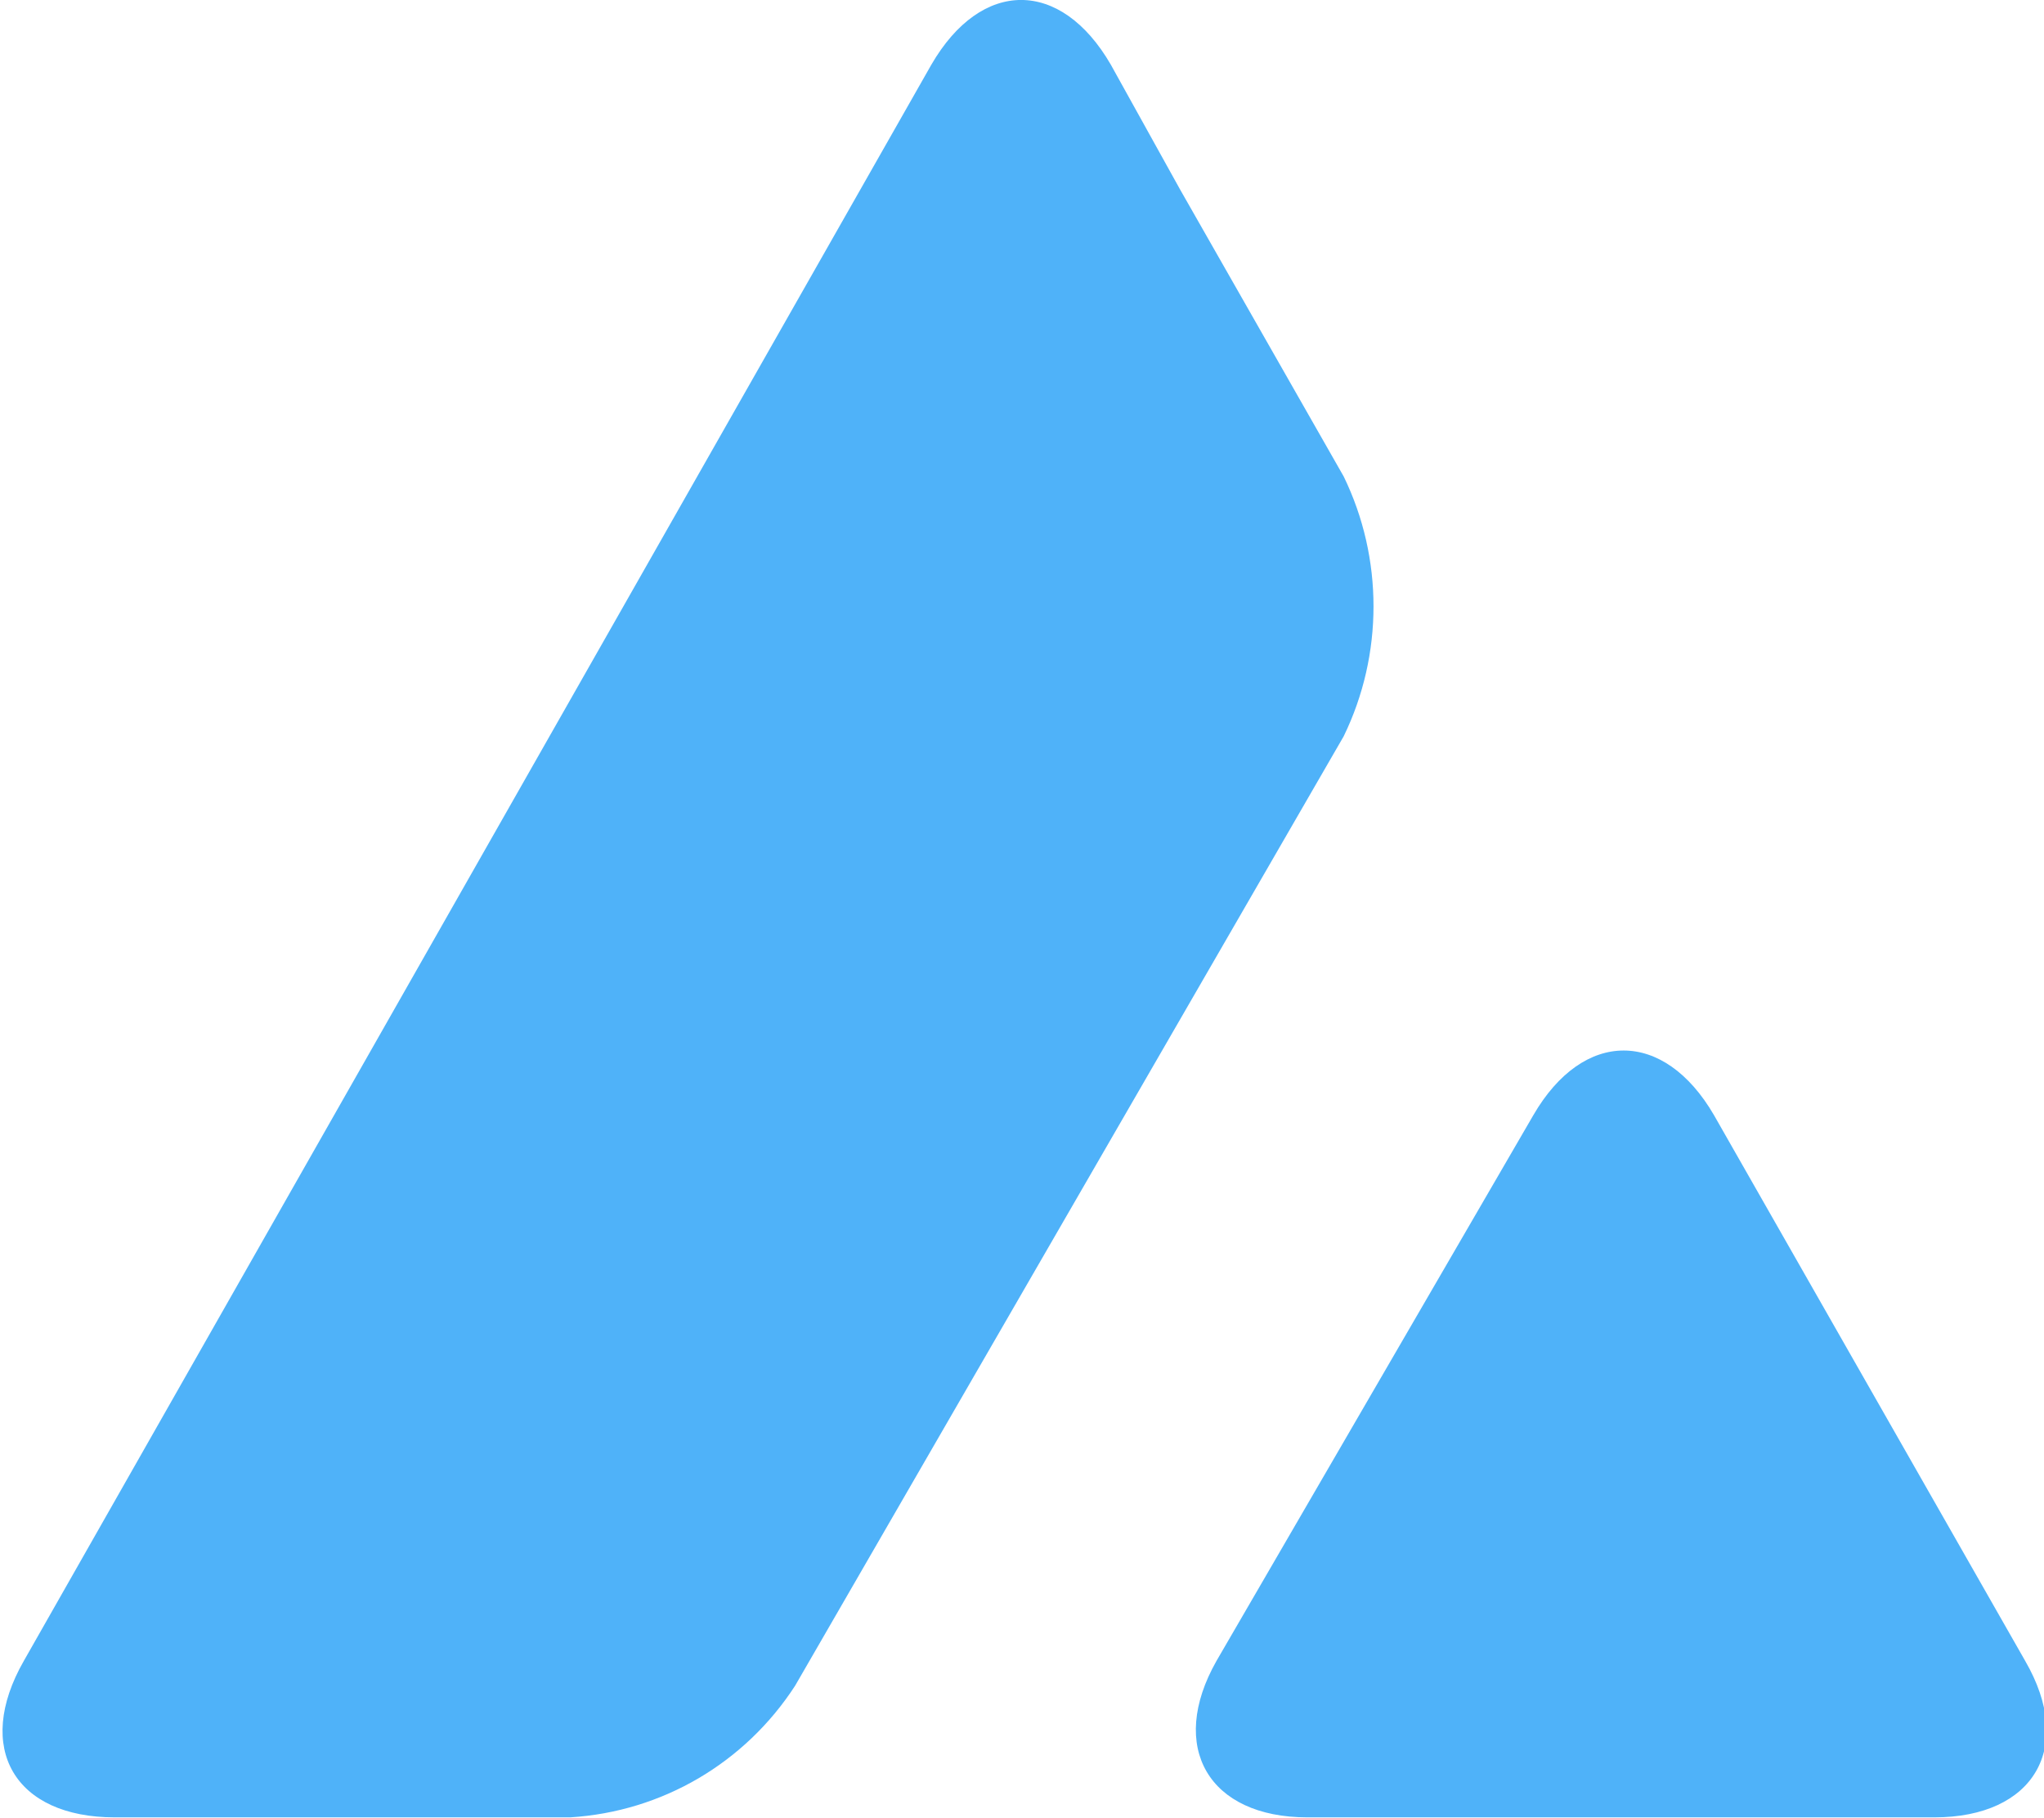
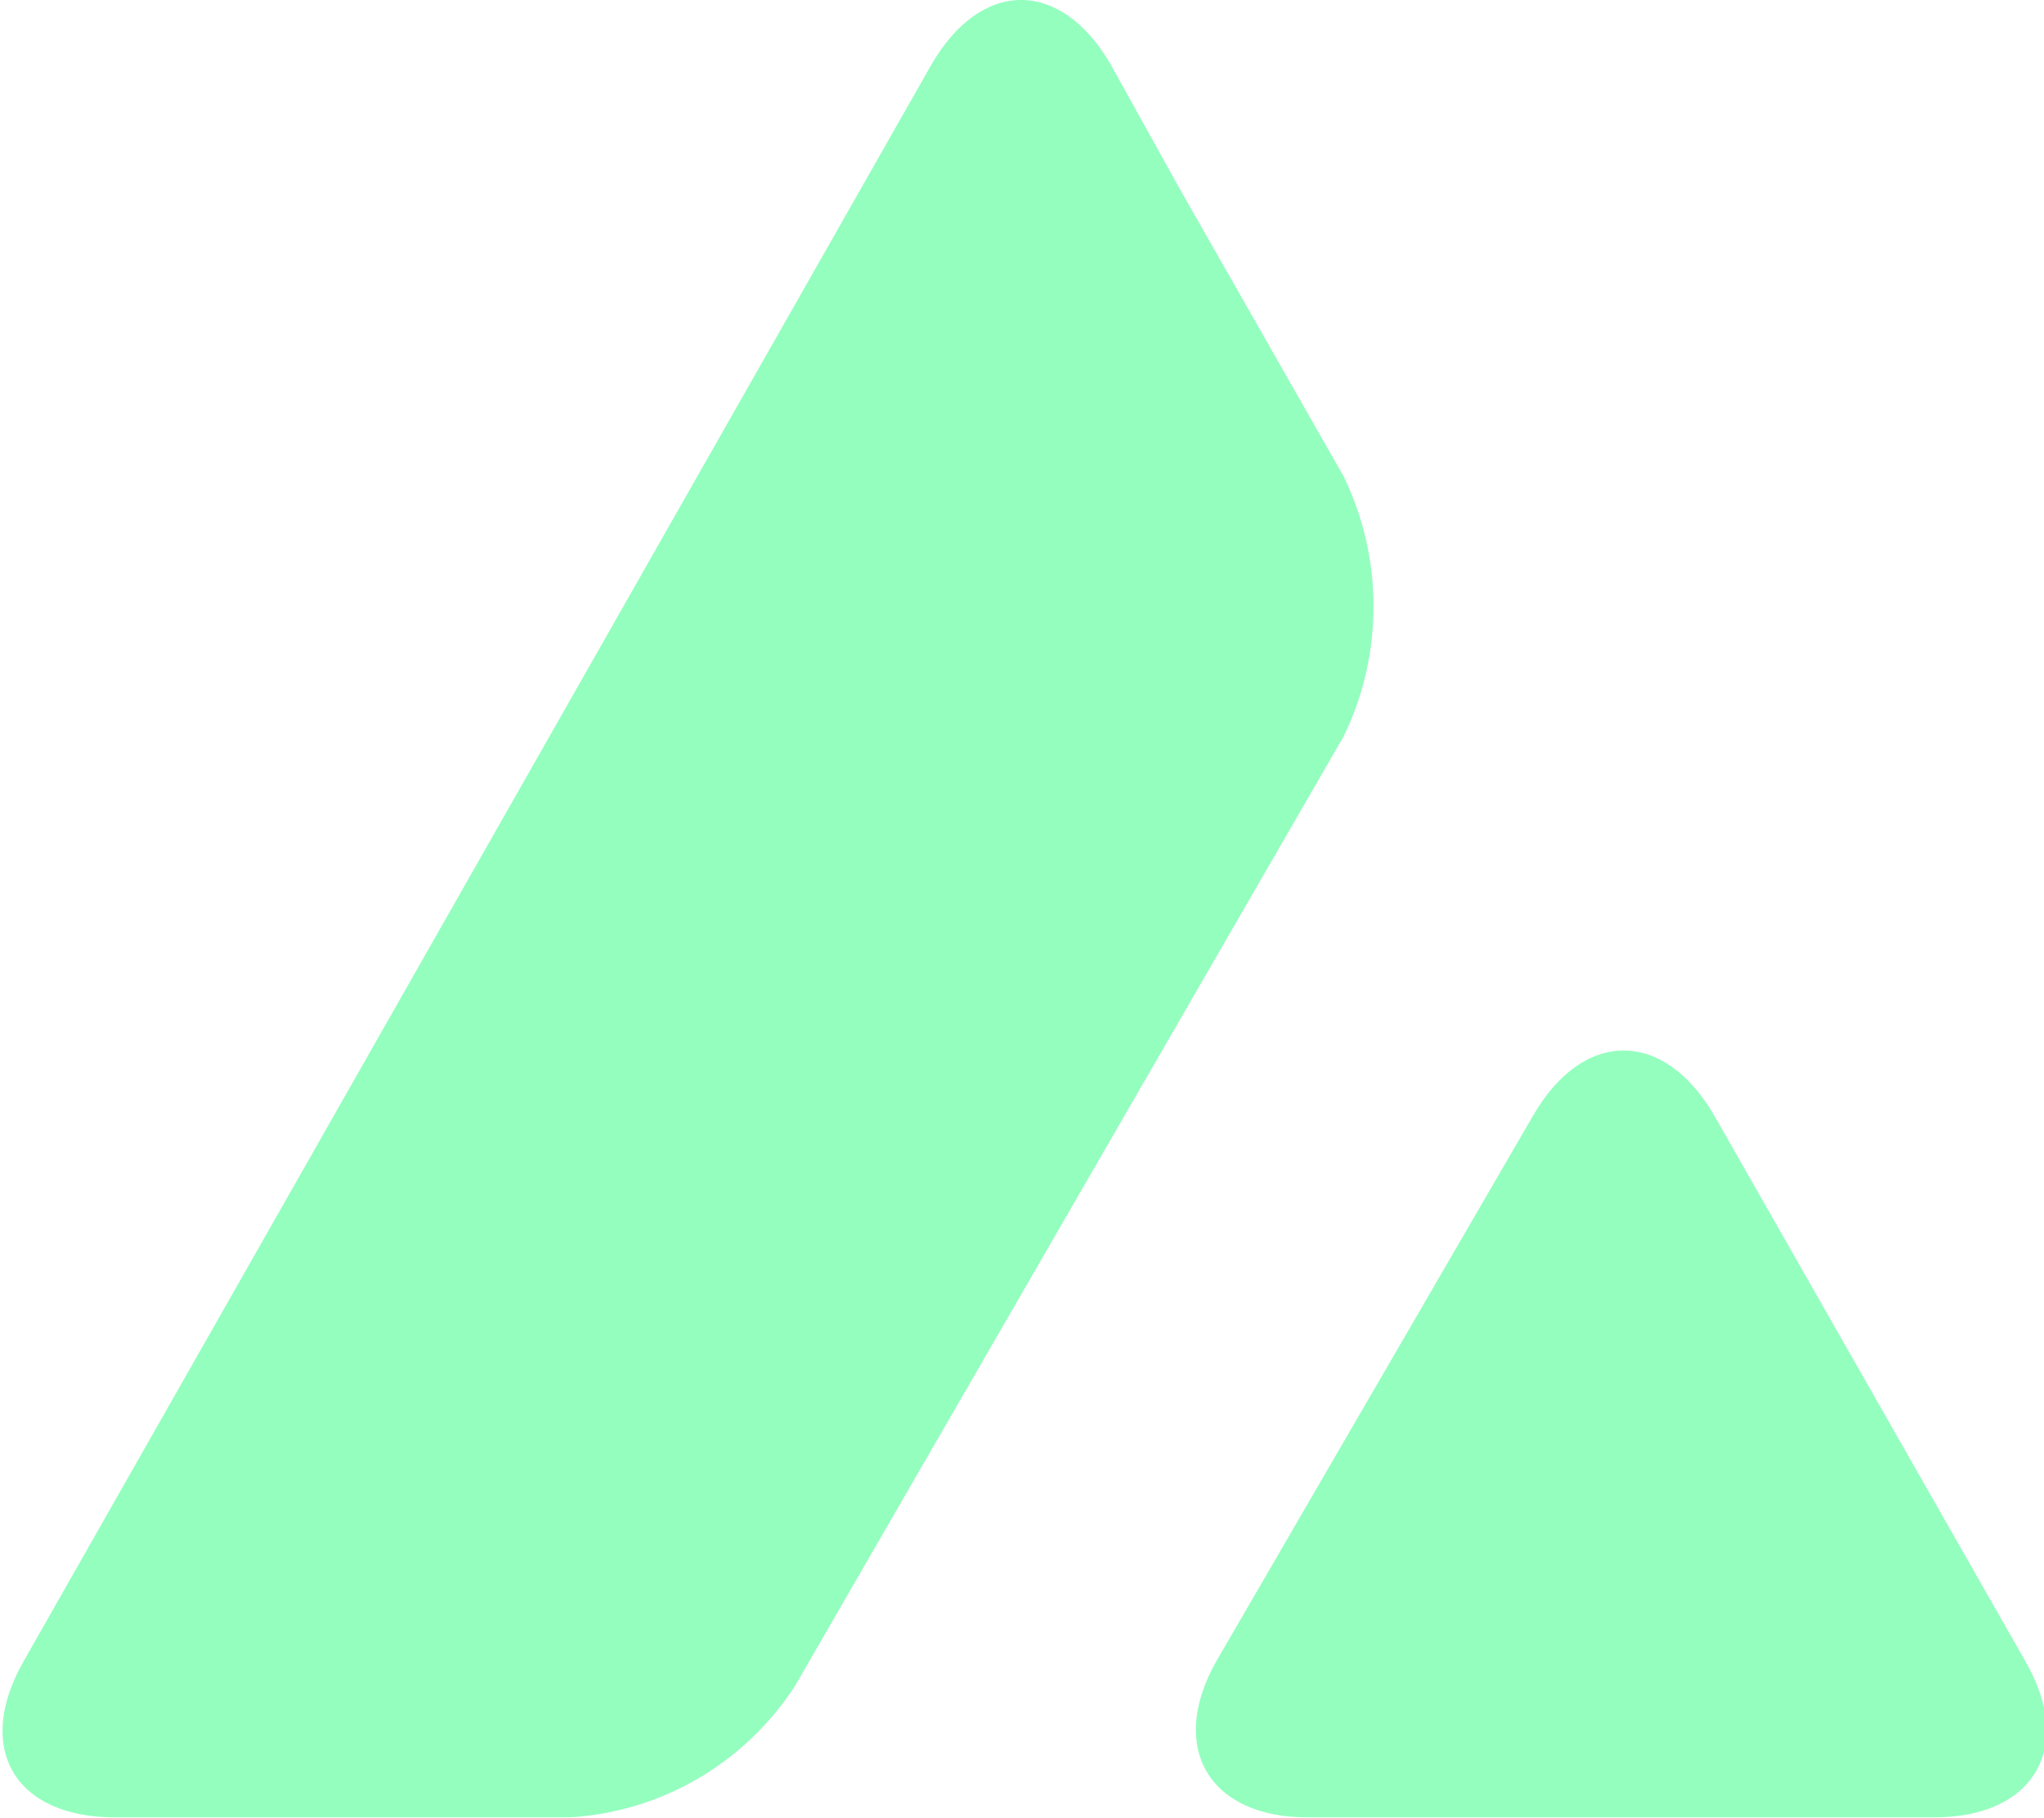
<svg xmlns="http://www.w3.org/2000/svg" width="18" height="16" viewBox="0 0 18 16" fill="none">
-   <path d="M13.503 9.818C13.943 9.059 14.653 9.059 15.094 9.818L17.834 14.622C18.274 15.381 17.914 16 17.034 16H11.513C10.643 16 10.282 15.381 10.713 14.622L13.503 9.818ZM8.202 0.569C8.642 -0.19 9.342 -0.19 9.782 0.569L10.392 1.668L11.833 4.195C12.183 4.914 12.183 5.763 11.833 6.482L7.002 14.841C6.561 15.521 5.831 15.95 5.021 16H1.01C0.13 16 -0.23 15.391 0.21 14.622L8.202 0.569Z" fill="#4FB2F9" />
+   <path d="M13.503 9.818C13.943 9.059 14.653 9.059 15.094 9.818L17.834 14.622C18.274 15.381 17.914 16 17.034 16H11.513C10.643 16 10.282 15.381 10.713 14.622L13.503 9.818ZM8.202 0.569C8.642 -0.19 9.342 -0.19 9.782 0.569L10.392 1.668L11.833 4.195C12.183 4.914 12.183 5.763 11.833 6.482L7.002 14.841C6.561 15.521 5.831 15.95 5.021 16H1.01C0.13 16 -0.23 15.391 0.21 14.622L8.202 0.569Z" fill="#94febf" />
</svg>
